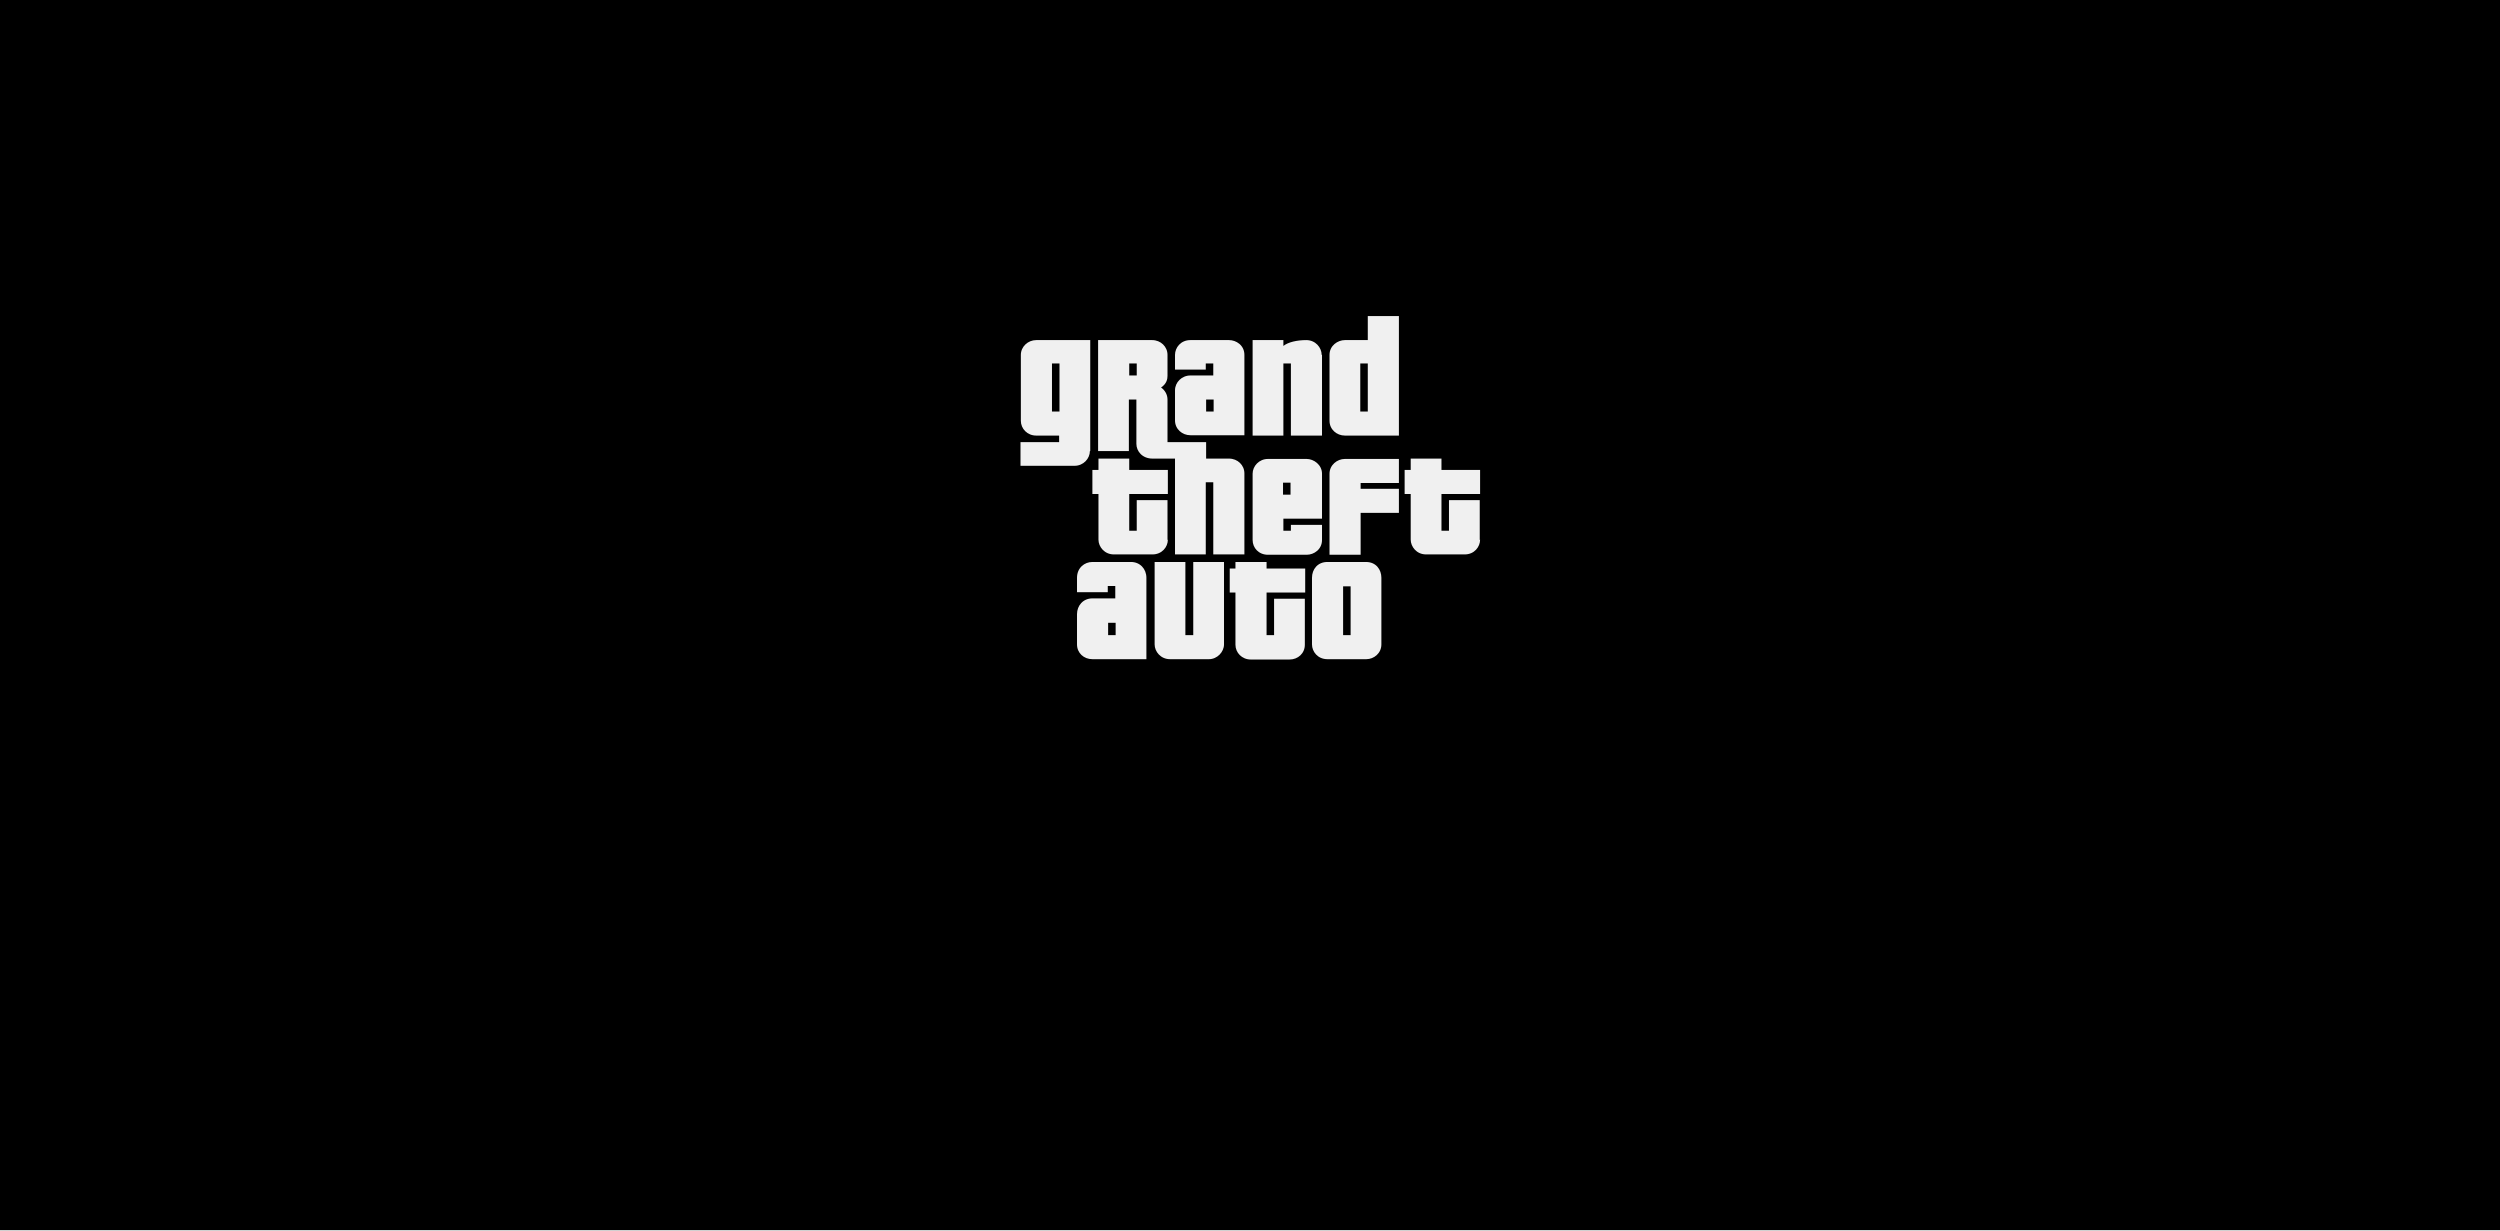
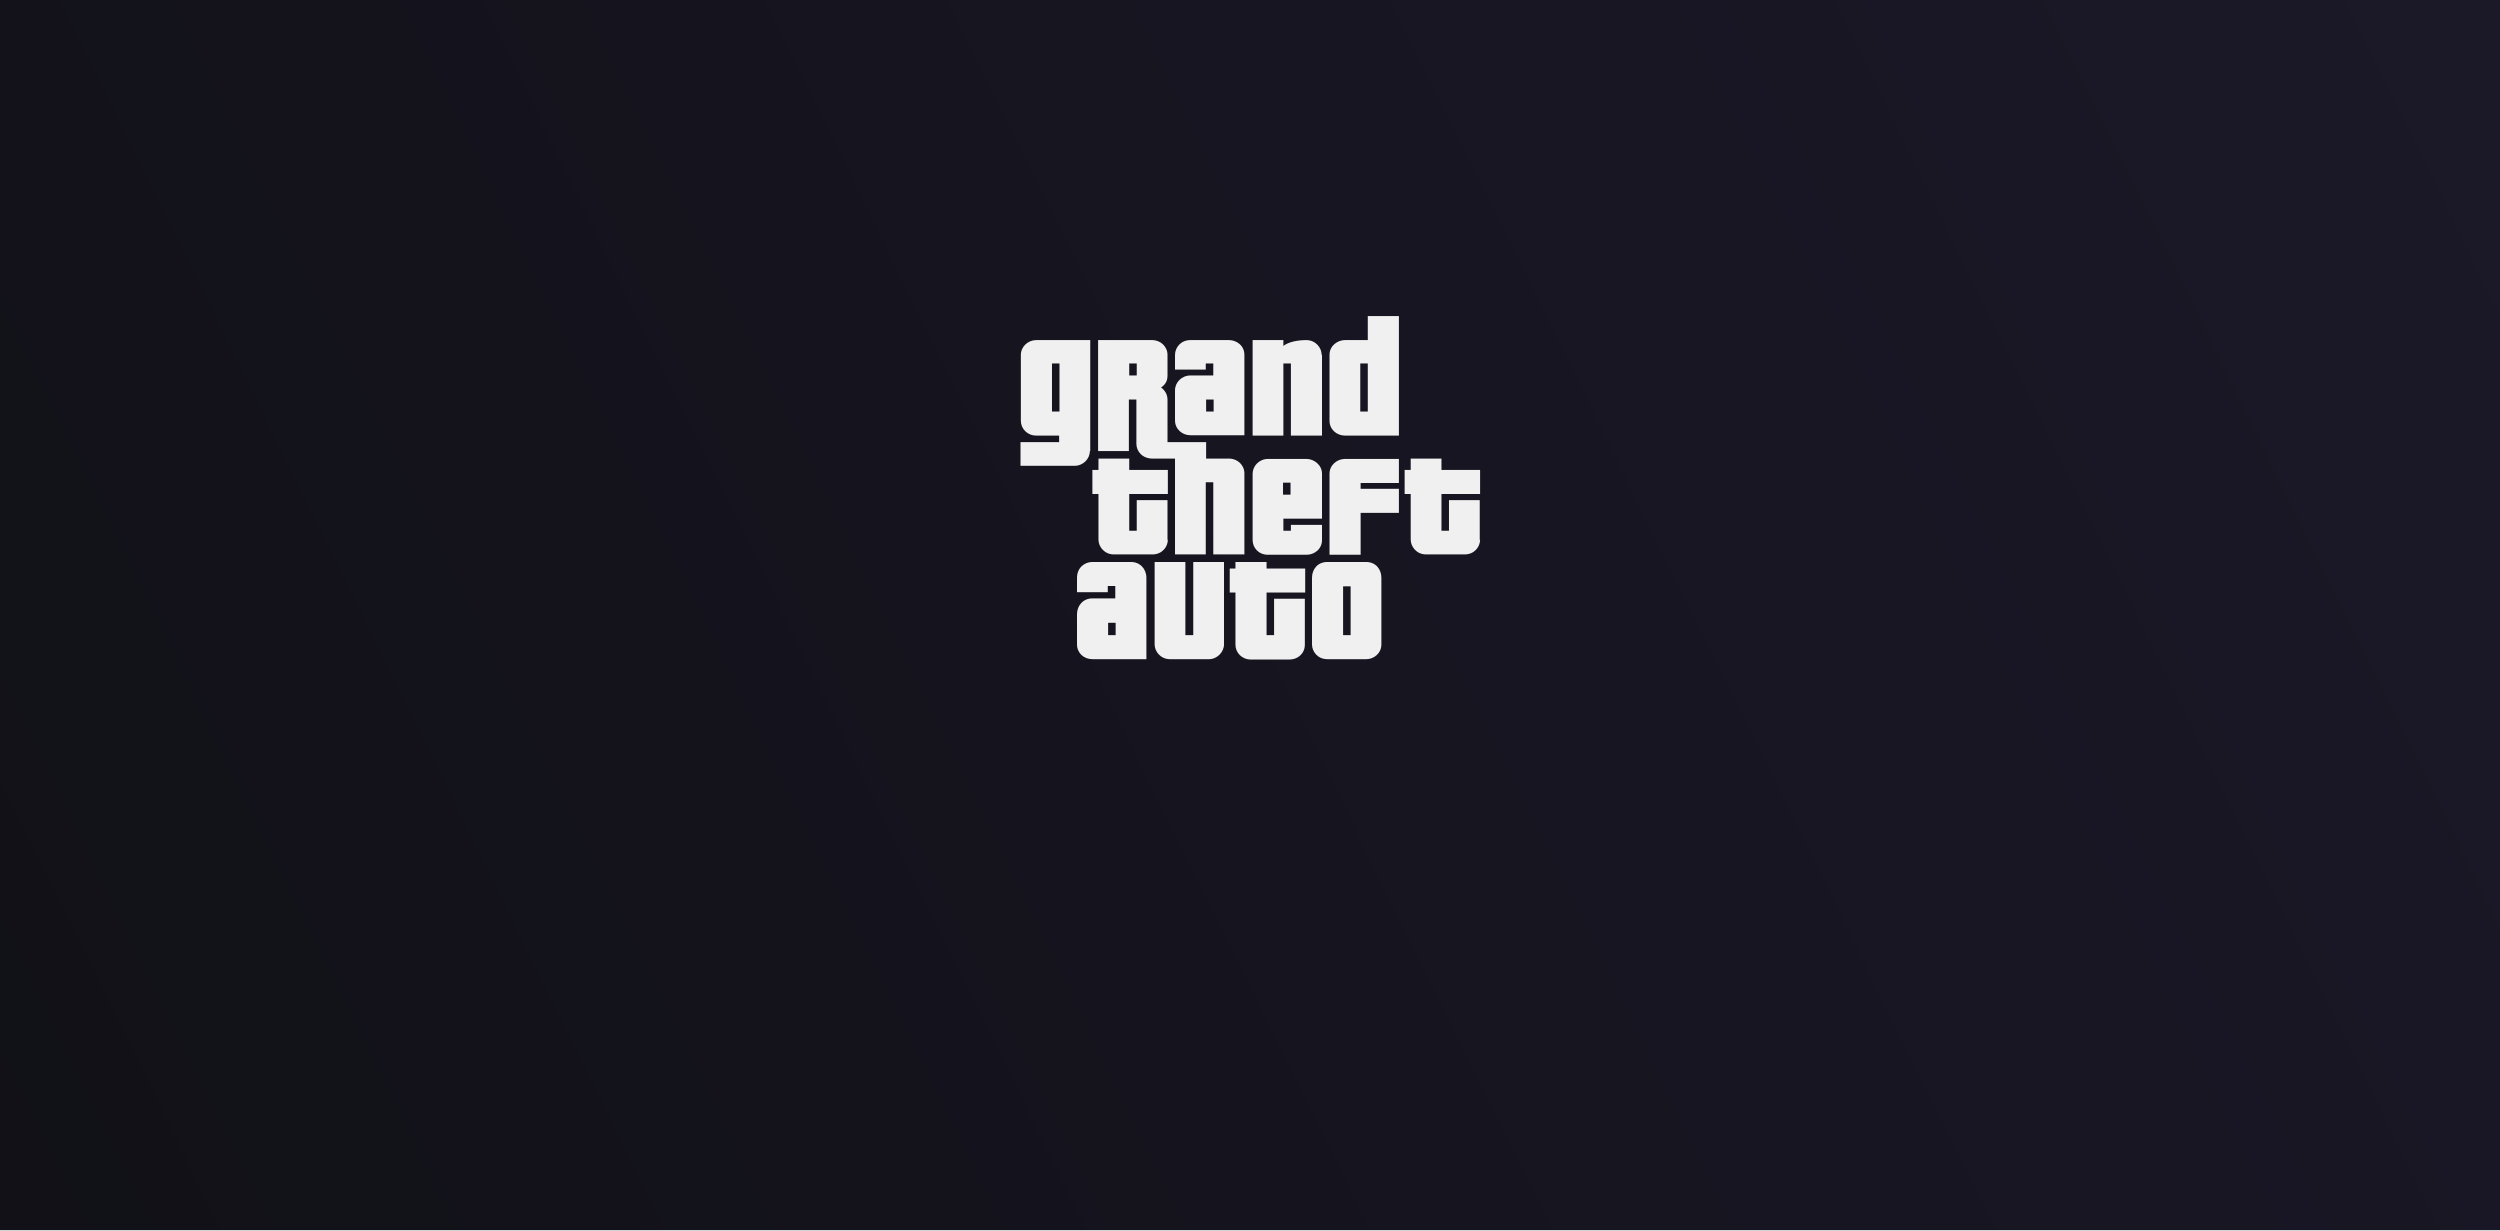
<svg xmlns="http://www.w3.org/2000/svg" width="3150" height="1550" viewBox="0 0 3150 1550" fill="none">
  <g clip-path="url(#clip0_11_70)">
-     <path d="M3150 1550H0V0H3150V1550ZM1556.67 716.314H1549.46V746.608H1556.67V812.391C1556.67 822.344 1564.78 831 1576.05 831H1624.72C1635.54 831 1644.1 823.21 1644.1 812.391V754.398H1605.34V800.272H1595.88V746.608H1644.55V716.314H1595.88V708.092H1556.67V716.314ZM1376.41 708.092C1366.5 708.092 1357.03 715.449 1357.03 727.999V746.176H1395.79V738.386H1405.25V753.966H1376.41C1364.69 753.966 1357.03 763.055 1357.03 773.874V811.958C1357.03 822.777 1365.6 830.567 1376.41 830.567H1444.46V727.999C1444.46 716.747 1436.35 708.092 1425.08 708.092H1376.41ZM1454.83 811.958C1454.83 821.046 1462.49 830.567 1474.2 830.567H1523.32C1533.69 830.567 1542.25 821.479 1542.25 811.958V708.092H1503.5V800.272H1493.58V708.092H1454.83V811.958ZM1672.49 708.092C1660.32 708.092 1653.11 717.18 1653.11 727.999V811.958C1653.11 821.046 1660.32 830.567 1672.49 830.567H1721.61C1731.08 830.567 1740.54 823.21 1740.54 811.958V727.999C1740.54 717.613 1733.78 708.092 1721.16 708.092H1672.49ZM1405.7 800.272H1396.24V784.693H1405.7V800.272ZM1701.78 800.272H1692.32V738.818H1701.78V800.272ZM1597.68 578.259C1586.42 578.259 1578.3 587.347 1578.3 596.868V680.395C1578.3 690.348 1585.97 699.004 1597.68 699.004H1646.35C1655.82 699.004 1665.73 692.079 1665.73 680.395V661.352H1626.52V668.709H1617.06V653.562H1665.73V596.868C1665.73 585.616 1655.37 578.259 1646.35 578.259H1597.68ZM1694.57 578.259C1684.66 578.259 1675.19 586.049 1675.19 596.868V699.004H1714.4V646.205H1762.62V615.91H1714.4V608.554H1762.62V578.259H1694.57ZM1384.07 592.108H1376.41V622.402H1384.07V679.962C1384.07 689.05 1391.73 698.571 1403.45 698.571H1452.12C1463.84 698.571 1471.5 689.483 1471.5 679.962L1471.05 680.395V630.192H1432.29V668.709H1422.83V622.402H1471.5V592.108H1422.83V577.826H1384.07V592.108ZM1383.62 568.306H1422.38V503.389H1431.84V559.217C1431.84 568.738 1439.5 577.826 1452.12 577.826H1480.51V698.571H1519.27V607.688H1528.73V698.571H1567.94V596.436C1567.94 586.049 1559.38 577.826 1548.56 577.826H1519.72V557.053H1471.05V503.389C1471.05 497.33 1467.89 491.703 1462.94 488.241C1470.15 483.481 1471.05 477.422 1471.05 473.527V447.128C1471.05 436.741 1462.49 428.519 1451.67 428.519H1383.62V568.306ZM1777.49 592.108H1769.83V622.402H1777.49V679.962C1777.49 688.617 1784.7 698.571 1796.87 698.571H1845.54C1857.71 698.571 1864.92 689.05 1864.92 679.962L1864.47 680.395V630.192H1825.71V668.709H1816.25V622.402H1864.92V592.108H1816.25V577.826H1777.49V592.108ZM1626.07 623.268H1616.61V608.12H1626.07V623.268ZM1305.66 428.519C1295.29 428.519 1286.28 436.741 1286.28 447.128V530.221C1286.28 540.174 1294.39 548.83 1305.66 548.83H1334.5V557.053H1285.83V586.915H1353.88C1365.14 586.915 1373.26 577.827 1373.26 568.306H1373.71V428.519H1305.66ZM1578.3 548.83H1617.06V457.947H1626.52V548.83H1665.73V447.128H1665.28C1665.28 438.04 1657.62 428.519 1645.9 428.519C1634.19 428.519 1622.92 431.115 1617.06 435.876V428.519H1578.3V548.83ZM1723.41 428.519H1694.57C1685.56 428.519 1675.19 435.443 1675.19 447.128V530.221C1675.19 541.04 1684.21 548.83 1694.57 548.83H1762.62V398.224H1723.41V428.519ZM1499.89 428.519C1487.72 428.519 1480.51 438.04 1480.51 447.128V465.737H1519.27V457.947H1528.73V473.095C1528.73 473.095 1510.71 473.095 1499.89 473.095C1489.07 473.095 1480.51 481.75 1480.51 491.704V529.788C1480.51 540.607 1489.53 548.397 1499.89 548.397H1567.94V447.128C1567.94 435.01 1557.57 428.519 1548.56 428.519H1499.89ZM1334.95 518.536H1325.49V457.947H1334.95V518.536ZM1529.18 518.536H1519.72V503.389H1529.18V518.536ZM1723.41 518.536H1713.95V457.947H1723.41V518.536ZM1432.29 473.095H1422.83V457.947H1432.29V473.095Z" fill="black" />
+     <path d="M3150 1550H0V0H3150V1550ZM1556.67 716.314H1549.46V746.608H1556.67V812.391C1556.67 822.344 1564.78 831 1576.05 831H1624.72C1635.54 831 1644.1 823.21 1644.1 812.391V754.398H1605.34V800.272H1595.88V746.608H1644.55V716.314H1595.88V708.092H1556.67V716.314ZM1376.41 708.092C1366.5 708.092 1357.03 715.449 1357.03 727.999V746.176H1395.79V738.386H1405.25V753.966H1376.41C1364.69 753.966 1357.03 763.055 1357.03 773.874V811.958C1357.03 822.777 1365.6 830.567 1376.41 830.567H1444.46V727.999C1444.46 716.747 1436.35 708.092 1425.08 708.092H1376.41ZM1454.83 811.958C1454.83 821.046 1462.49 830.567 1474.2 830.567H1523.32C1533.69 830.567 1542.25 821.479 1542.25 811.958V708.092H1503.5V800.272H1493.58V708.092H1454.83V811.958ZM1672.49 708.092C1660.32 708.092 1653.11 717.18 1653.11 727.999V811.958C1653.11 821.046 1660.32 830.567 1672.49 830.567H1721.61C1731.07 830.567 1740.54 823.21 1740.54 811.958V727.999C1740.54 717.613 1733.78 708.092 1721.16 708.092H1672.49ZM1405.7 800.272H1396.24V784.693H1405.7V800.272ZM1701.78 800.272H1692.32V738.818H1701.78V800.272ZM1597.68 578.259C1586.42 578.259 1578.3 587.347 1578.3 596.868V680.395C1578.3 690.348 1585.97 699.004 1597.68 699.004H1646.35C1655.82 699.004 1665.73 692.079 1665.73 680.395V661.352H1626.52V668.709H1617.06V653.562H1665.73V596.868C1665.73 585.616 1655.37 578.259 1646.35 578.259H1597.68ZM1694.57 578.259C1684.66 578.259 1675.19 586.049 1675.19 596.868V699.004H1714.4V646.205H1762.62V615.91H1714.4V608.554H1762.62V578.259H1694.57ZM1384.07 592.108H1376.41V622.402H1384.07V679.962C1384.07 689.05 1391.73 698.571 1403.45 698.571H1452.12C1463.84 698.571 1471.5 689.483 1471.5 679.962L1471.05 680.395V630.192H1432.29V668.709H1422.83V622.402H1471.5V592.108H1422.83V577.826H1384.07V592.108ZM1383.62 568.306H1422.38V503.389H1431.84V559.217C1431.84 568.738 1439.5 577.826 1452.12 577.826H1480.51V698.571H1519.27V607.688H1528.73V698.571H1567.94V596.436C1567.94 586.049 1559.38 577.826 1548.56 577.826H1519.72V557.053H1471.05V503.389C1471.05 497.33 1467.89 491.703 1462.94 488.241C1470.15 483.481 1471.05 477.422 1471.05 473.527V447.128C1471.05 436.741 1462.49 428.519 1451.67 428.519H1383.62V568.306ZM1777.49 592.108H1769.83V622.402H1777.49V679.962C1777.49 688.617 1784.7 698.571 1796.87 698.571H1845.54C1857.71 698.571 1864.92 689.05 1864.92 679.962L1864.47 680.395V630.192H1825.71V668.709H1816.25V622.402H1864.92V592.108H1816.25V577.826H1777.49V592.108ZM1626.07 623.268H1616.61V608.12H1626.07V623.268ZM1305.66 428.519C1295.29 428.519 1286.28 436.741 1286.28 447.128V530.221C1286.28 540.174 1294.39 548.83 1305.66 548.83H1334.5V557.053H1285.83V586.915H1353.88C1365.14 586.915 1373.26 577.827 1373.26 568.306H1373.71V428.519H1305.66ZM1578.3 548.83H1617.06V457.947H1626.52V548.83H1665.73V447.128H1665.28C1665.28 438.04 1657.62 428.519 1645.9 428.519C1634.19 428.519 1622.92 431.115 1617.06 435.876V428.519H1578.3V548.83ZM1723.41 428.519H1694.57C1685.56 428.519 1675.19 435.443 1675.19 447.128V530.221C1675.19 541.04 1684.21 548.83 1694.57 548.83H1762.62V398.224H1723.41V428.519ZM1499.89 428.519C1487.72 428.519 1480.51 438.04 1480.51 447.128V465.737H1519.27V457.947H1528.73V473.095C1528.73 473.095 1510.71 473.095 1499.89 473.095C1489.07 473.095 1480.51 481.75 1480.51 491.704V529.788C1480.51 540.607 1489.53 548.397 1499.89 548.397H1567.94V447.128C1567.94 435.01 1557.57 428.519 1548.56 428.519H1499.89ZM1334.95 518.536H1325.49V457.947H1334.95V518.536ZM1529.18 518.536H1519.72V503.389H1529.18V518.536ZM1723.41 518.536H1713.95V457.947H1723.41V518.536ZM1432.29 473.095H1422.83V457.947H1432.29V473.095Z" fill="url(#paint0_linear_11_70)" />
  </g>
  <defs>
+     <linearGradient id="paint0_linear_11_70" x1="0" y1="1550" x2="3150" y2="1.88428e-05" gradientUnits="userSpaceOnUse">
+       <stop stop-color="#111117" />
+       <stop offset="1" stop-color="#1B1828" />
+     </linearGradient>
    <clipPath id="clip0_11_70">
      <rect width="3150" height="1550" fill="white" />
    </clipPath>
  </defs>
</svg>
